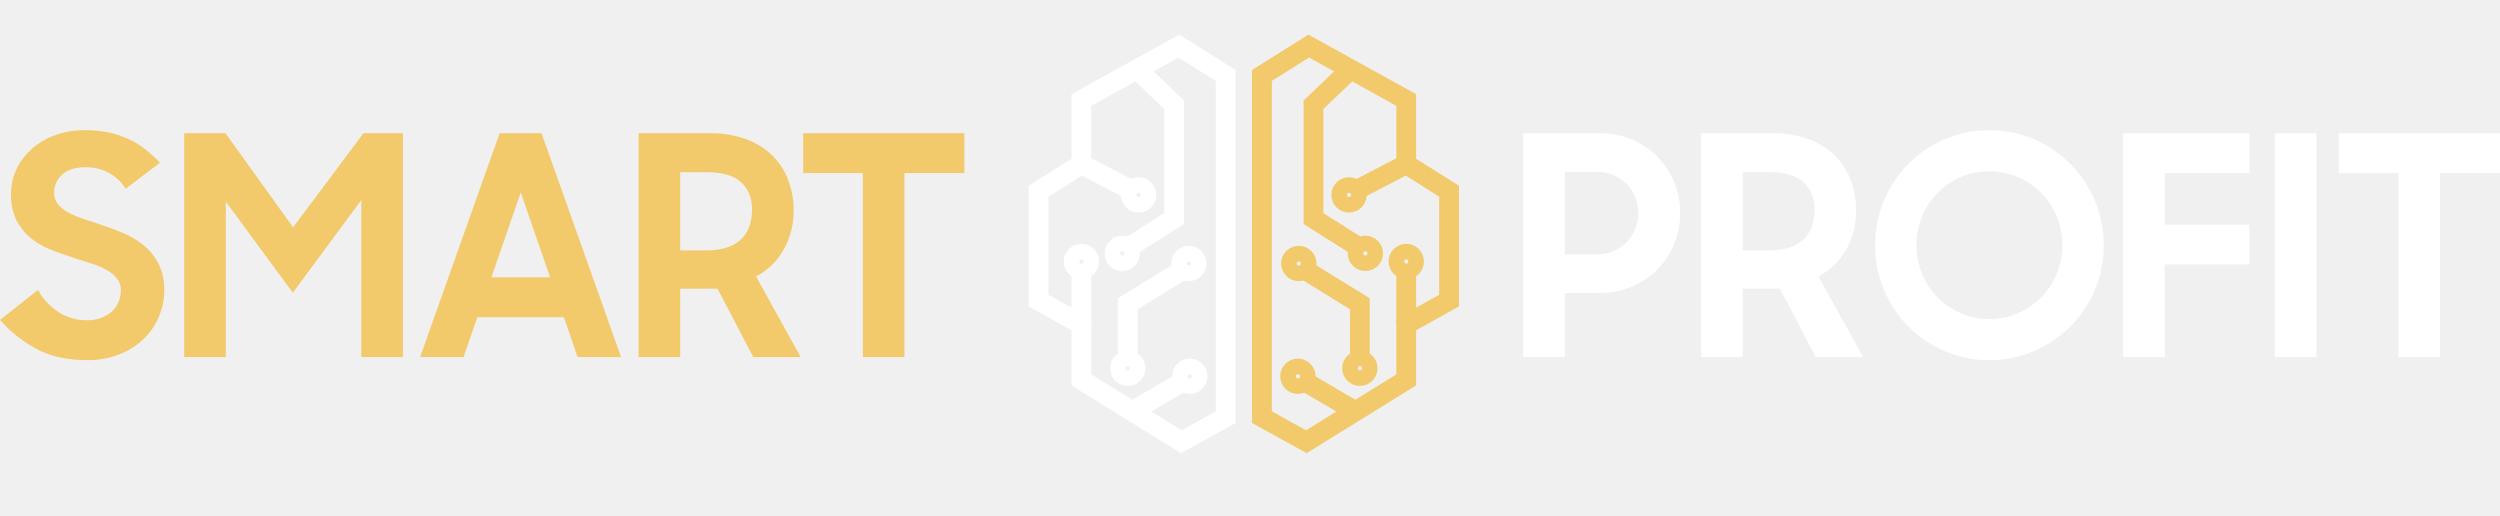
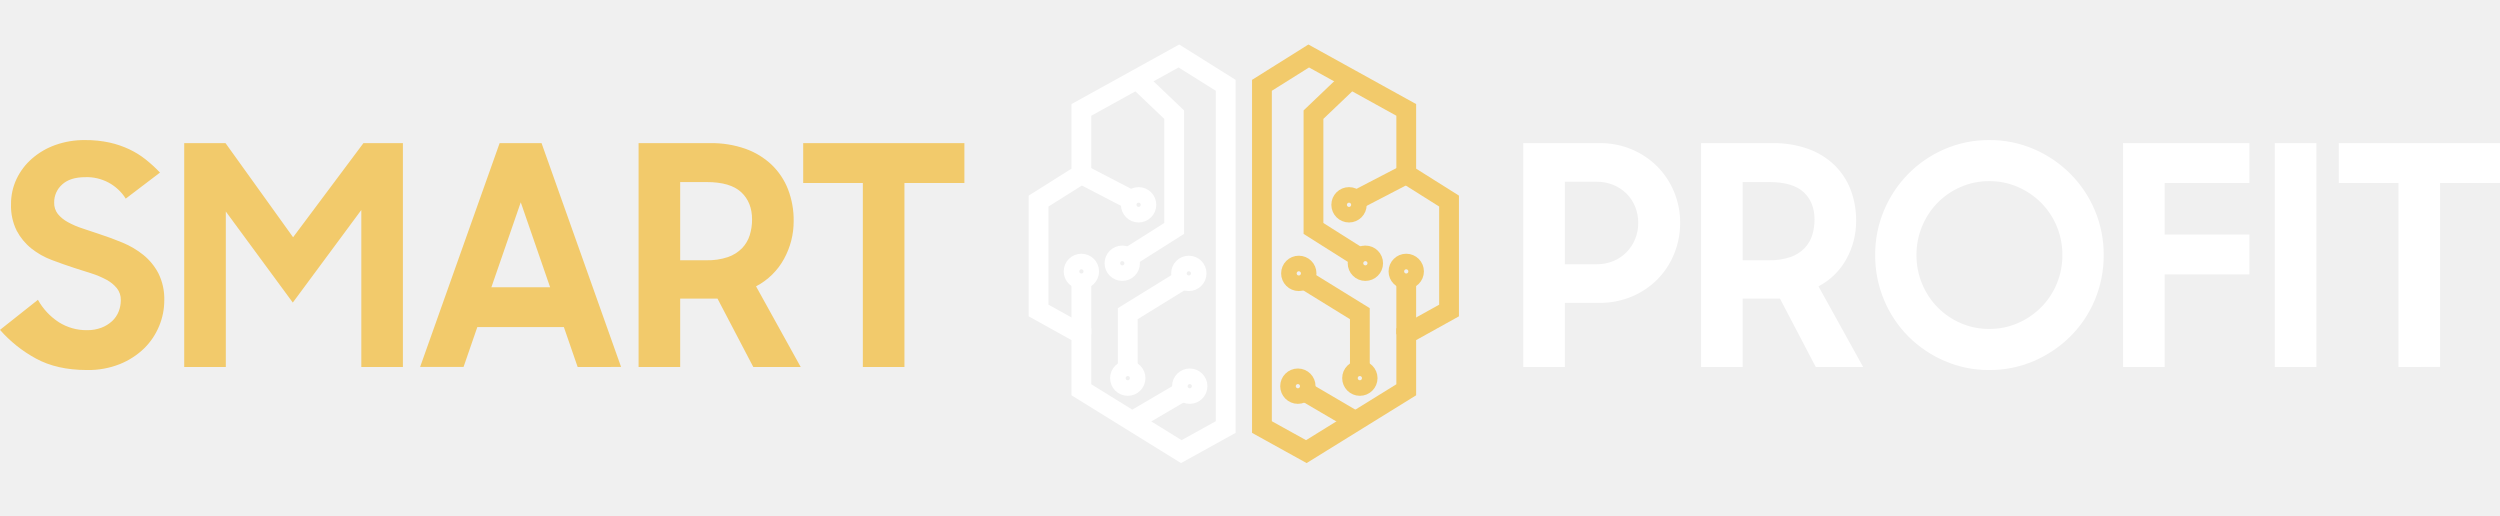
- <svg xmlns="http://www.w3.org/2000/svg" width="1011" height="208.641" viewBox="0 0 1011 180.641">
+ <svg xmlns="http://www.w3.org/2000/svg" width="1011" height="208.641" viewBox="0 0 1011 172.641">
  <g id="Лого" transform="translate(-455 -455.359)">
    <g id="Лого-2" data-name="Лого" transform="translate(556.855 103.285)">
      <g id="Лого-3" data-name="Лого" transform="translate(171.288 -6)">
        <g id="Сгруппировать_92" data-name="Сгруппировать 92" transform="translate(237.184 362.715)">
          <path id="Контур_210" data-name="Контур 210" d="M293.617,374.578l18.918-11.864,16.966,9.38,22.473,12.424V410.49l17.315,10.9v44.249l-17.315,9.619V497.7l-40.4,25.01-17.956-9.94Z" transform="translate(-293.617 -362.715)" fill="none" stroke="#f2ca6b" stroke-miterlimit="10" stroke-width="8" />
          <path id="Контур_211" data-name="Контур 211" d="M348.14,451.034l-18.758-11.864V393.159l15.042-14.348" transform="translate(-308.541 -369.431)" fill="none" stroke="#f2ca6b" stroke-miterlimit="10" stroke-width="8" />
          <line id="Линия_12" data-name="Линия 12" y1="10.661" x2="20.521" transform="translate(37.836 47.776)" fill="none" stroke="#f2ca6b" stroke-miterlimit="10" stroke-width="8" />
          <line id="Линия_13" data-name="Линия 13" y2="23.407" transform="translate(58.357 89.138)" fill="none" stroke="#f2ca6b" stroke-miterlimit="10" stroke-width="8" />
          <line id="Линия_14" data-name="Линия 14" x2="20.842" y2="12.223" transform="translate(16.994 135.471)" fill="none" stroke="#f2ca6b" stroke-miterlimit="10" stroke-width="8" />
          <path id="Контур_212" data-name="Контур 212" d="M345.385,554.482V531.556L322.78,517.608" transform="translate(-305.786 -427.347)" fill="none" stroke="#f2ca6b" stroke-miterlimit="10" stroke-width="8" />
          <circle id="Эллипс_8" data-name="Эллипс 8" cx="3.146" cy="3.146" r="3.146" transform="translate(32.071 57.035)" fill="none" stroke="#f2ca6b" stroke-miterlimit="10" stroke-width="8" />
          <circle id="Эллипс_9" data-name="Эллипс 9" cx="3.146" cy="3.146" r="3.146" transform="translate(38.686 80.668)" fill="none" stroke="#f2ca6b" stroke-miterlimit="10" stroke-width="8" />
          <circle id="Эллипс_10" data-name="Эллипс 10" cx="3.146" cy="3.146" r="3.146" transform="translate(55.211 83.968)" fill="none" stroke="#f2ca6b" stroke-miterlimit="10" stroke-width="8" />
          <circle id="Эллипс_11" data-name="Эллипс 11" cx="3.146" cy="3.146" r="3.146" transform="translate(36.453 127.135)" fill="none" stroke="#f2ca6b" stroke-miterlimit="10" stroke-width="8" />
          <circle id="Эллипс_12" data-name="Эллипс 12" cx="3.146" cy="3.146" r="3.146" transform="translate(11.761 84.768)" fill="none" stroke="#f2ca6b" stroke-miterlimit="10" stroke-width="8" />
          <circle id="Эллипс_13" data-name="Эллипс 13" cx="3.146" cy="3.146" r="3.146" transform="translate(11.39 130.383)" fill="none" stroke="#f2ca6b" stroke-miterlimit="10" stroke-width="8" />
        </g>
        <g id="Сгруппировать_93" data-name="Сгруппировать 93" transform="translate(146.856 362.715)">
          <path id="Контур_213" data-name="Контур 213" d="M222.527,374.578l-18.918-11.864-16.966,9.38L164.17,384.518V410.49l-17.315,10.9v44.249l17.315,9.619V497.7l40.4,25.01,17.956-9.94Z" transform="translate(-146.856 -362.715)" fill="none" stroke="#fff" stroke-miterlimit="10" stroke-width="8" />
          <path id="Контур_214" data-name="Контур 214" d="M208.758,451.034l18.758-11.864V393.159l-15.042-14.348" transform="translate(-172.686 -369.431)" fill="none" stroke="#fff" stroke-miterlimit="10" stroke-width="8" />
          <line id="Линия_15" data-name="Линия 15" x1="20.521" y1="10.661" transform="translate(17.315 47.776)" fill="none" stroke="#fff" stroke-miterlimit="10" stroke-width="8" />
          <line id="Линия_16" data-name="Линия 16" y2="23.407" transform="translate(17.315 89.138)" fill="none" stroke="#fff" stroke-miterlimit="10" stroke-width="8" />
          <line id="Линия_17" data-name="Линия 17" x1="20.842" y2="12.223" transform="translate(37.836 135.471)" fill="none" stroke="#fff" stroke-miterlimit="10" stroke-width="8" />
          <path id="Контур_215" data-name="Контур 215" d="M208.758,554.482V531.556l22.605-13.948" transform="translate(-172.686 -427.347)" fill="none" stroke="#fff" stroke-miterlimit="10" stroke-width="8" />
          <circle id="Эллипс_14" data-name="Эллипс 14" cx="3.146" cy="3.146" r="3.146" transform="translate(37.308 57.035)" fill="none" stroke="#fff" stroke-miterlimit="10" stroke-width="8" />
          <circle id="Эллипс_15" data-name="Эллипс 15" cx="3.146" cy="3.146" r="3.146" transform="translate(30.693 80.668)" fill="none" stroke="#fff" stroke-miterlimit="10" stroke-width="8" />
          <circle id="Эллипс_16" data-name="Эллипс 16" cx="3.146" cy="3.146" r="3.146" transform="translate(14.168 83.968)" fill="none" stroke="#fff" stroke-miterlimit="10" stroke-width="8" />
          <circle id="Эллипс_17" data-name="Эллипс 17" cx="3.146" cy="3.146" r="3.146" transform="translate(32.926 127.134)" fill="none" stroke="#fff" stroke-miterlimit="10" stroke-width="8" />
          <circle id="Эллипс_18" data-name="Эллипс 18" cx="3.146" cy="3.146" r="3.146" transform="translate(57.618 84.768)" fill="none" stroke="#fff" stroke-miterlimit="10" stroke-width="8" />
          <circle id="Эллипс_19" data-name="Эллипс 19" cx="3.146" cy="3.146" r="3.146" transform="translate(57.989 130.383)" fill="none" stroke="#fff" stroke-miterlimit="10" stroke-width="8" />
        </g>
      </g>
      <g id="Smart" transform="translate(-555.33 0.352)">
        <path id="Объединение_1" data-name="Объединение 1" d="M7150.01-4269.287a52.773,52.773,0,0,1-14.535-11.594l15.338-12.151a25.622,25.622,0,0,0,8.537,9.112,20.827,20.827,0,0,0,11.256,3.162,16.041,16.041,0,0,0,5.875-.991,13.41,13.41,0,0,0,4.331-2.667,10.482,10.482,0,0,0,2.659-3.9,12.648,12.648,0,0,0,.865-4.587,7.444,7.444,0,0,0-1.609-4.839,14.039,14.039,0,0,0-4.2-3.409,35.748,35.748,0,0,0-6-2.542q-3.405-1.116-6.99-2.23-4.578-1.49-9.154-3.224a30.355,30.355,0,0,1-8.225-4.65,22.94,22.94,0,0,1-5.938-7.192,22.569,22.569,0,0,1-2.289-10.728,23.525,23.525,0,0,1,2.227-10.167,25.247,25.247,0,0,1,6.248-8.246,29.388,29.388,0,0,1,9.464-5.519,34.8,34.8,0,0,1,12-1.985,44.885,44.885,0,0,1,9.836.991,38.506,38.506,0,0,1,8.04,2.729,34.359,34.359,0,0,1,6.68,4.153,57.884,57.884,0,0,1,5.753,5.271l-13.855,10.539a18.562,18.562,0,0,0-16.329-8.68q-6.187,0-9.4,2.977a9.579,9.579,0,0,0-3.215,7.316,7.121,7.121,0,0,0,1.484,4.587,13.5,13.5,0,0,0,4.019,3.286,33.819,33.819,0,0,0,5.876,2.542l7.05,2.357q4.575,1.488,9.216,3.409a34.264,34.264,0,0,1,8.412,4.959,23.678,23.678,0,0,1,6.123,7.5,23.206,23.206,0,0,1,2.35,10.913,27.012,27.012,0,0,1-2.1,10.416,27.058,27.058,0,0,1-6.061,8.99,30.269,30.269,0,0,1-9.771,6.323,34.2,34.2,0,0,1-13.238,2.419Q7158.484-4264.637,7150.01-4269.287Zm334.4,3.413v-74.405h-24.122V-4356.4h65.19v16.122h-24.246v74.405Zm-44.306,0-14.473-27.656h-15.09v27.656h-16.824V-4356.4h28.945a41.287,41.287,0,0,1,14.288,2.295,30.015,30.015,0,0,1,10.577,6.448,27.778,27.778,0,0,1,6.618,9.921,34.516,34.516,0,0,1,2.289,12.835,31.434,31.434,0,0,1-3.9,15.315,27.16,27.16,0,0,1-11.317,11.1l18.059,32.613Zm-29.563-43.156h10.637a25.378,25.378,0,0,0,8.72-1.3,14.635,14.635,0,0,0,5.691-3.6,13.407,13.407,0,0,0,3.093-5.271,21.158,21.158,0,0,0,.927-6.325q0-6.943-4.391-11.035t-14.04-4.093h-10.637Zm-41.465,43.156L7363.506-4282H7328.5l-5.568,16.122h-17.564l32.162-90.527h16.945l32.164,90.527Zm-34.883-32.241h23.75l-11.874-34.353Zm-52.6,32.241v-63.493l-27.71,37.45-27.089-36.828v62.871h-16.824V-4356.4h16.7L7254-4318.332l28.452-38.069h15.958v90.527Z" transform="translate(-6682 4748)" fill="#f2ca6b" />
      </g>
      <g id="Profit" transform="translate(55.846 -126.147)">
        <path id="Объединение_2" data-name="Объединение 2" d="M6694.7-4141.8a46.792,46.792,0,0,1-14.66-9.919,45.958,45.958,0,0,1-9.834-14.755,46.184,46.184,0,0,1-3.588-18.167,45.739,45.739,0,0,1,3.588-18.1,46.9,46.9,0,0,1,9.834-14.755,46.348,46.348,0,0,1,14.66-9.983,44.781,44.781,0,0,1,18.062-3.657,44.787,44.787,0,0,1,18.058,3.657,47.164,47.164,0,0,1,14.722,9.983,46.407,46.407,0,0,1,9.9,14.755,45.772,45.772,0,0,1,3.586,18.1,46.217,46.217,0,0,1-3.586,18.167,45.483,45.483,0,0,1-9.9,14.755,47.624,47.624,0,0,1-14.722,9.919,44.8,44.8,0,0,1-18.058,3.659A44.79,44.79,0,0,1,6694.7-4141.8Zm6.494-70.369a29.6,29.6,0,0,0-9.339,6.385,29.856,29.856,0,0,0-6.248,9.487,29.824,29.824,0,0,0-2.287,11.655,29.8,29.8,0,0,0,2.287,11.657,29.818,29.818,0,0,0,6.248,9.487,29.541,29.541,0,0,0,9.339,6.385,28.492,28.492,0,0,0,11.567,2.356,28.488,28.488,0,0,0,11.563-2.356,30.3,30.3,0,0,0,9.4-6.385,29.374,29.374,0,0,0,6.309-9.487,29.805,29.805,0,0,0,2.289-11.657,29.825,29.825,0,0,0-2.289-11.655,29.41,29.41,0,0,0-6.309-9.487,30.358,30.358,0,0,0-9.4-6.385,28.553,28.553,0,0,0-11.563-2.356A28.557,28.557,0,0,0,6701.2-4212.167Zm177.031,72.792v-74.4h-24.121V-4229.9H6919.3v16.122h-24.244v74.4Zm-50,0V-4229.9h16.822v90.526Zm-61.37,0V-4229.9h51.088v16.122H6783.68v20.833h34.265v16.122H6783.68v37.45Zm-124.269,0-14.472-27.654h-15.09v27.654H6596.2V-4229.9h28.946a41.268,41.268,0,0,1,14.286,2.3,29.979,29.979,0,0,1,10.577,6.448,27.785,27.785,0,0,1,6.62,9.921,34.525,34.525,0,0,1,2.287,12.834,31.423,31.423,0,0,1-3.9,15.314,27.162,27.162,0,0,1-11.319,11.1l18.062,32.614Zm-29.562-43.156h10.636a25.414,25.414,0,0,0,8.723-1.3,14.636,14.636,0,0,0,5.689-3.6,13.4,13.4,0,0,0,3.093-5.271,21.15,21.15,0,0,0,.927-6.324q0-6.945-4.39-11.038t-14.042-4.093h-10.636Zm-88.728,43.156V-4229.9h30.926a32.687,32.687,0,0,1,12.987,2.542,32.3,32.3,0,0,1,10.268,6.882,31.765,31.765,0,0,1,6.8,10.232,32.2,32.2,0,0,1,2.473,12.586,32.647,32.647,0,0,1-2.473,12.649,31.531,31.531,0,0,1-6.8,10.292,32.055,32.055,0,0,1-10.329,6.883,33.109,33.109,0,0,1-13.05,2.542h-13.979v25.917Zm16.823-41.543h12.864a17.354,17.354,0,0,0,6.8-1.3,15.911,15.911,0,0,0,5.319-3.6,16.508,16.508,0,0,0,3.464-5.331,17.11,17.11,0,0,0,1.236-6.512,17.113,17.113,0,0,0-1.236-6.51,15.826,15.826,0,0,0-3.464-5.27,16.46,16.46,0,0,0-5.319-3.536,17.38,17.38,0,0,0-6.8-1.3h-12.864Z" transform="translate(-6066 4748)" fill="#fff" />
      </g>
    </g>
  </g>
</svg>
